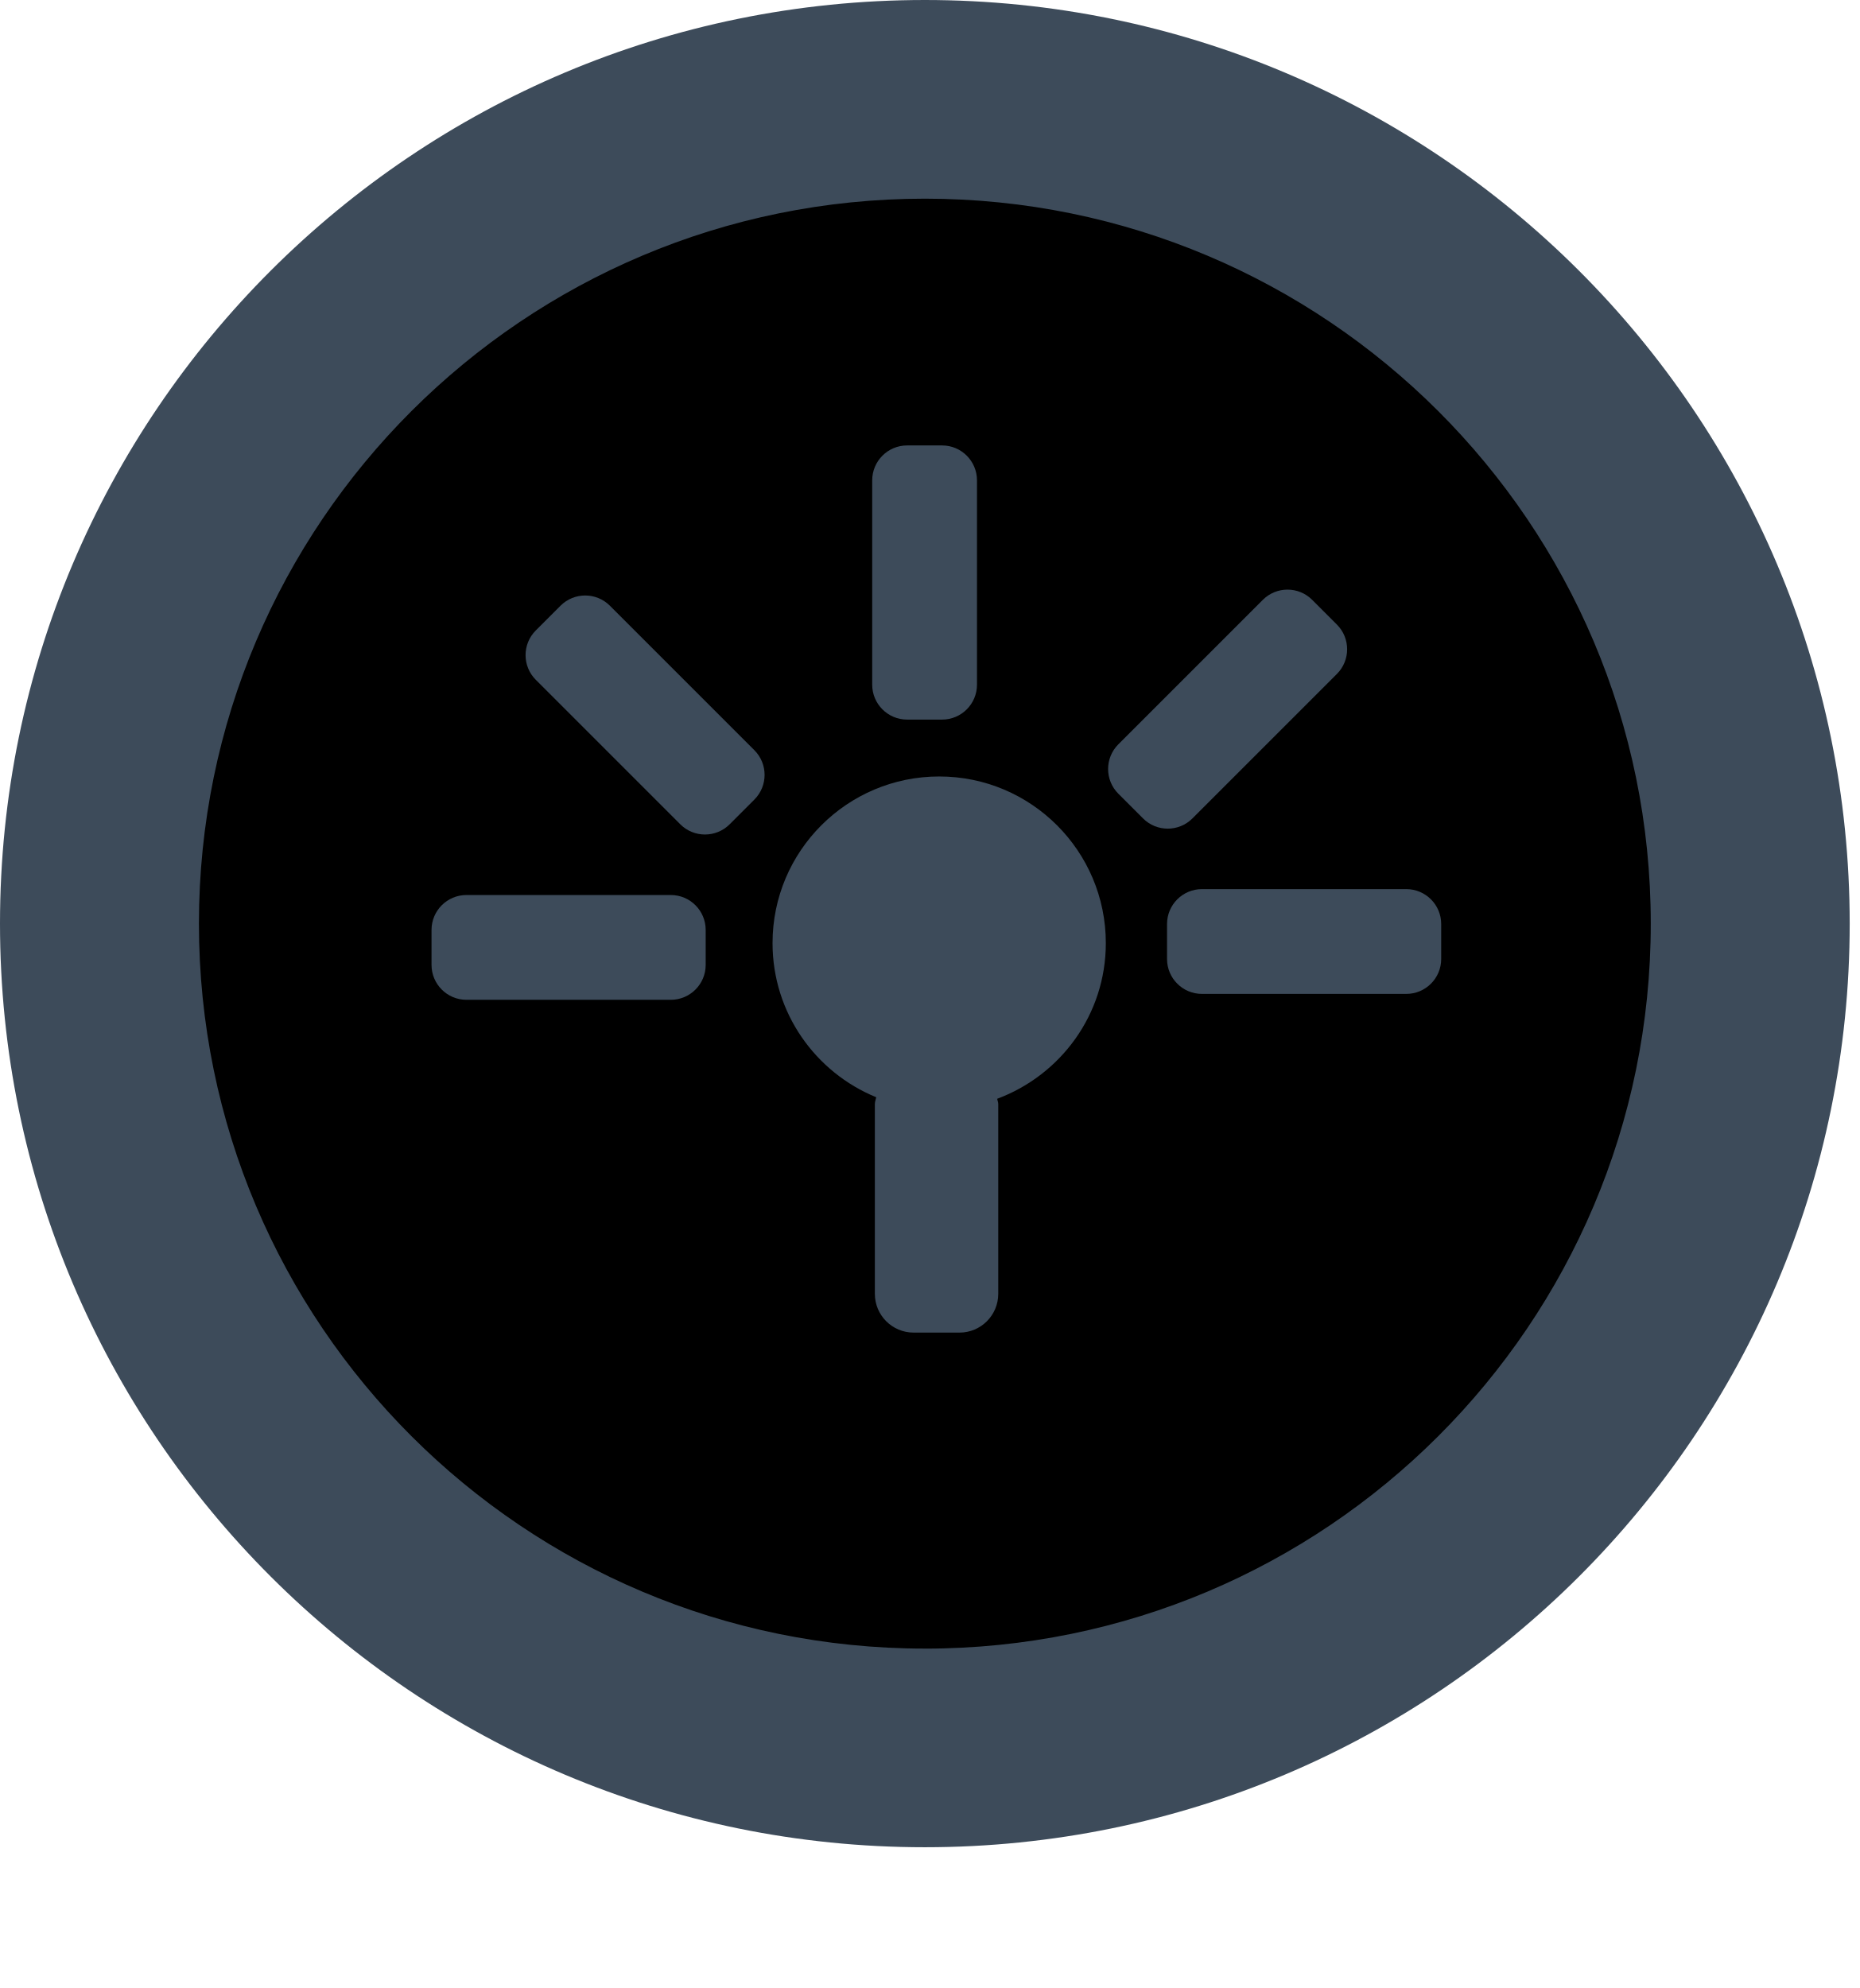
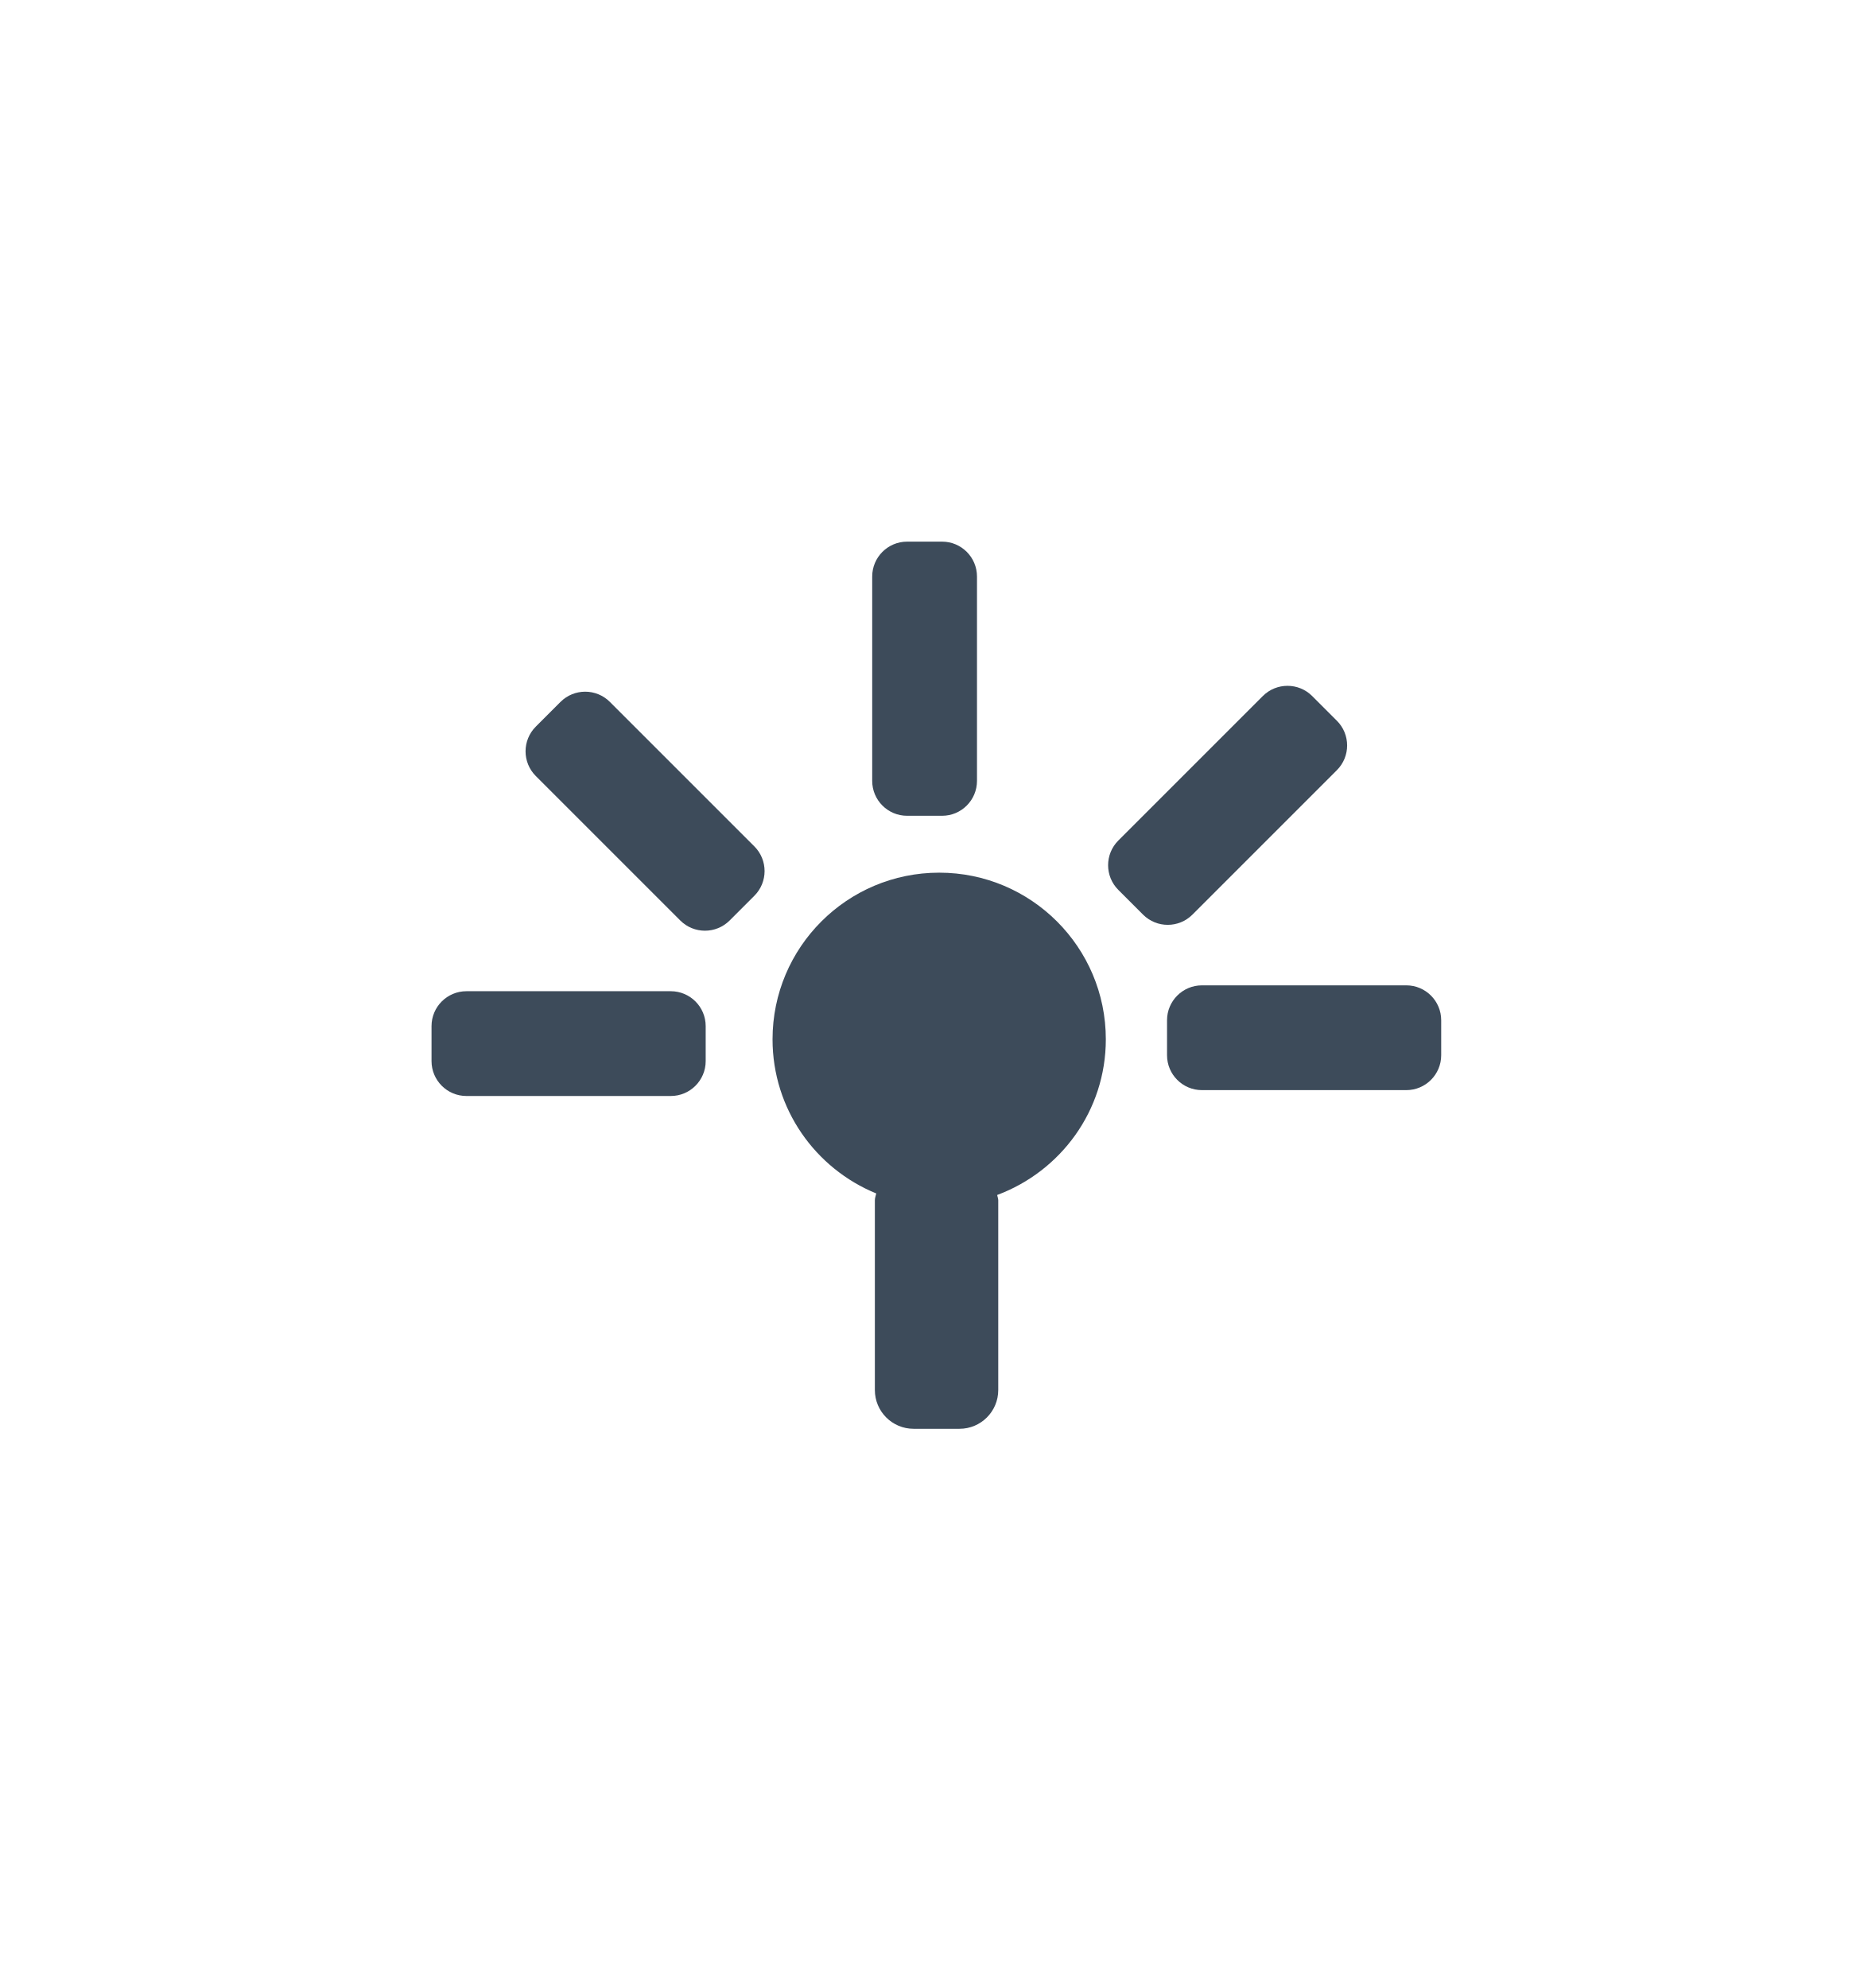
<svg xmlns="http://www.w3.org/2000/svg" id="Layer_1" data-name="Layer 1" width="58" height="62" viewBox="0 0 58 62">
-   <circle cx="28.354" cy="29.087" r="26.391" />
-   <g>
-     <rect x="36.396" y="27.729" width="8.55" height="3.268" rx="1.089" ry="1.089" fill="#3d4b5a" />
-     <rect x="34.01" y="20.482" width="8.55" height="3.268" rx="1.089" ry="1.089" transform="translate(-4.4246 33.5492) rotate(-45)" fill="#3d4b5a" />
-     <rect x="27.201" y="13.892" width="3.268" height="8.55" rx="1.089" ry="1.089" fill="#3d4b5a" />
-     <rect x="13.458" y="27.913" width="8.55" height="3.268" rx="1.089" ry="1.089" fill="#3d4b5a" />
-     <rect x="18.484" y="18.024" width="3.268" height="8.55" rx="1.089" ry="1.089" transform="translate(-9.8754 20.7567) rotate(-45)" fill="#3d4b5a" />
-     <path d="M34.487,29.413c0-2.87-2.327-5.197-5.197-5.197s-5.197,2.327-5.197,5.197c0,2.175,1.338,4.032,3.234,4.807-.013.071-.043.136-.043.211v5.92c0,.668.541,1.209,1.209,1.209h1.43c.668,0,1.209-.541,1.209-1.209v-5.92c0-.058-.025-.107-.033-.163,1.975-.737,3.388-2.624,3.388-4.855Z" fill="#3d4b5a" />
-   </g>
-   <path d="M28.843,0C12.914,0,0,12.896,0,28.805s12.914,28.805,28.843,28.805,28.843-12.896,28.843-28.805S44.773,0,28.843,0ZM28.843,51.415c-12.503,0-22.639-10.123-22.639-22.61S16.34,6.196,28.843,6.196s22.639,10.123,22.639,22.61-10.136,22.61-22.639,22.61Z" fill="#3d4b5a" />
+   <rect x="36.396" y="30.73" width="8.55" height="3.268" rx="1.089" ry="1.089" fill="#3d4b5a" />
+   <rect x="34.01" y="23.482" width="8.55" height="3.268" rx="1.089" ry="1.089" transform="translate(-6.5461 34.428) rotate(-45)" fill="#3d4b5a" />
+   <rect x="27.201" y="16.892" width="3.268" height="8.55" rx="1.089" ry="1.089" fill="#3d4b5a" />
+   <rect x="13.458" y="30.913" width="8.55" height="3.268" rx="1.089" ry="1.089" fill="#3d4b5a" />
+   <rect x="18.484" y="21.024" width="3.268" height="8.55" rx="1.089" ry="1.089" transform="translate(-11.997 21.6355) rotate(-45)" fill="#3d4b5a" />
+   <path d="M34.487,32.413c0-2.87-2.327-5.197-5.197-5.197s-5.197,2.327-5.197,5.197c0,2.175,1.338,4.032,3.234,4.807-.013.071-.043.136-.043.211v5.92c0,.668.541,1.209,1.209,1.209h1.43c.668,0,1.209-.541,1.209-1.209v-5.92c0-.058-.025-.107-.033-.163,1.975-.737,3.388-2.624,3.388-4.855Z" fill="#3d4b5a" />
</svg>
